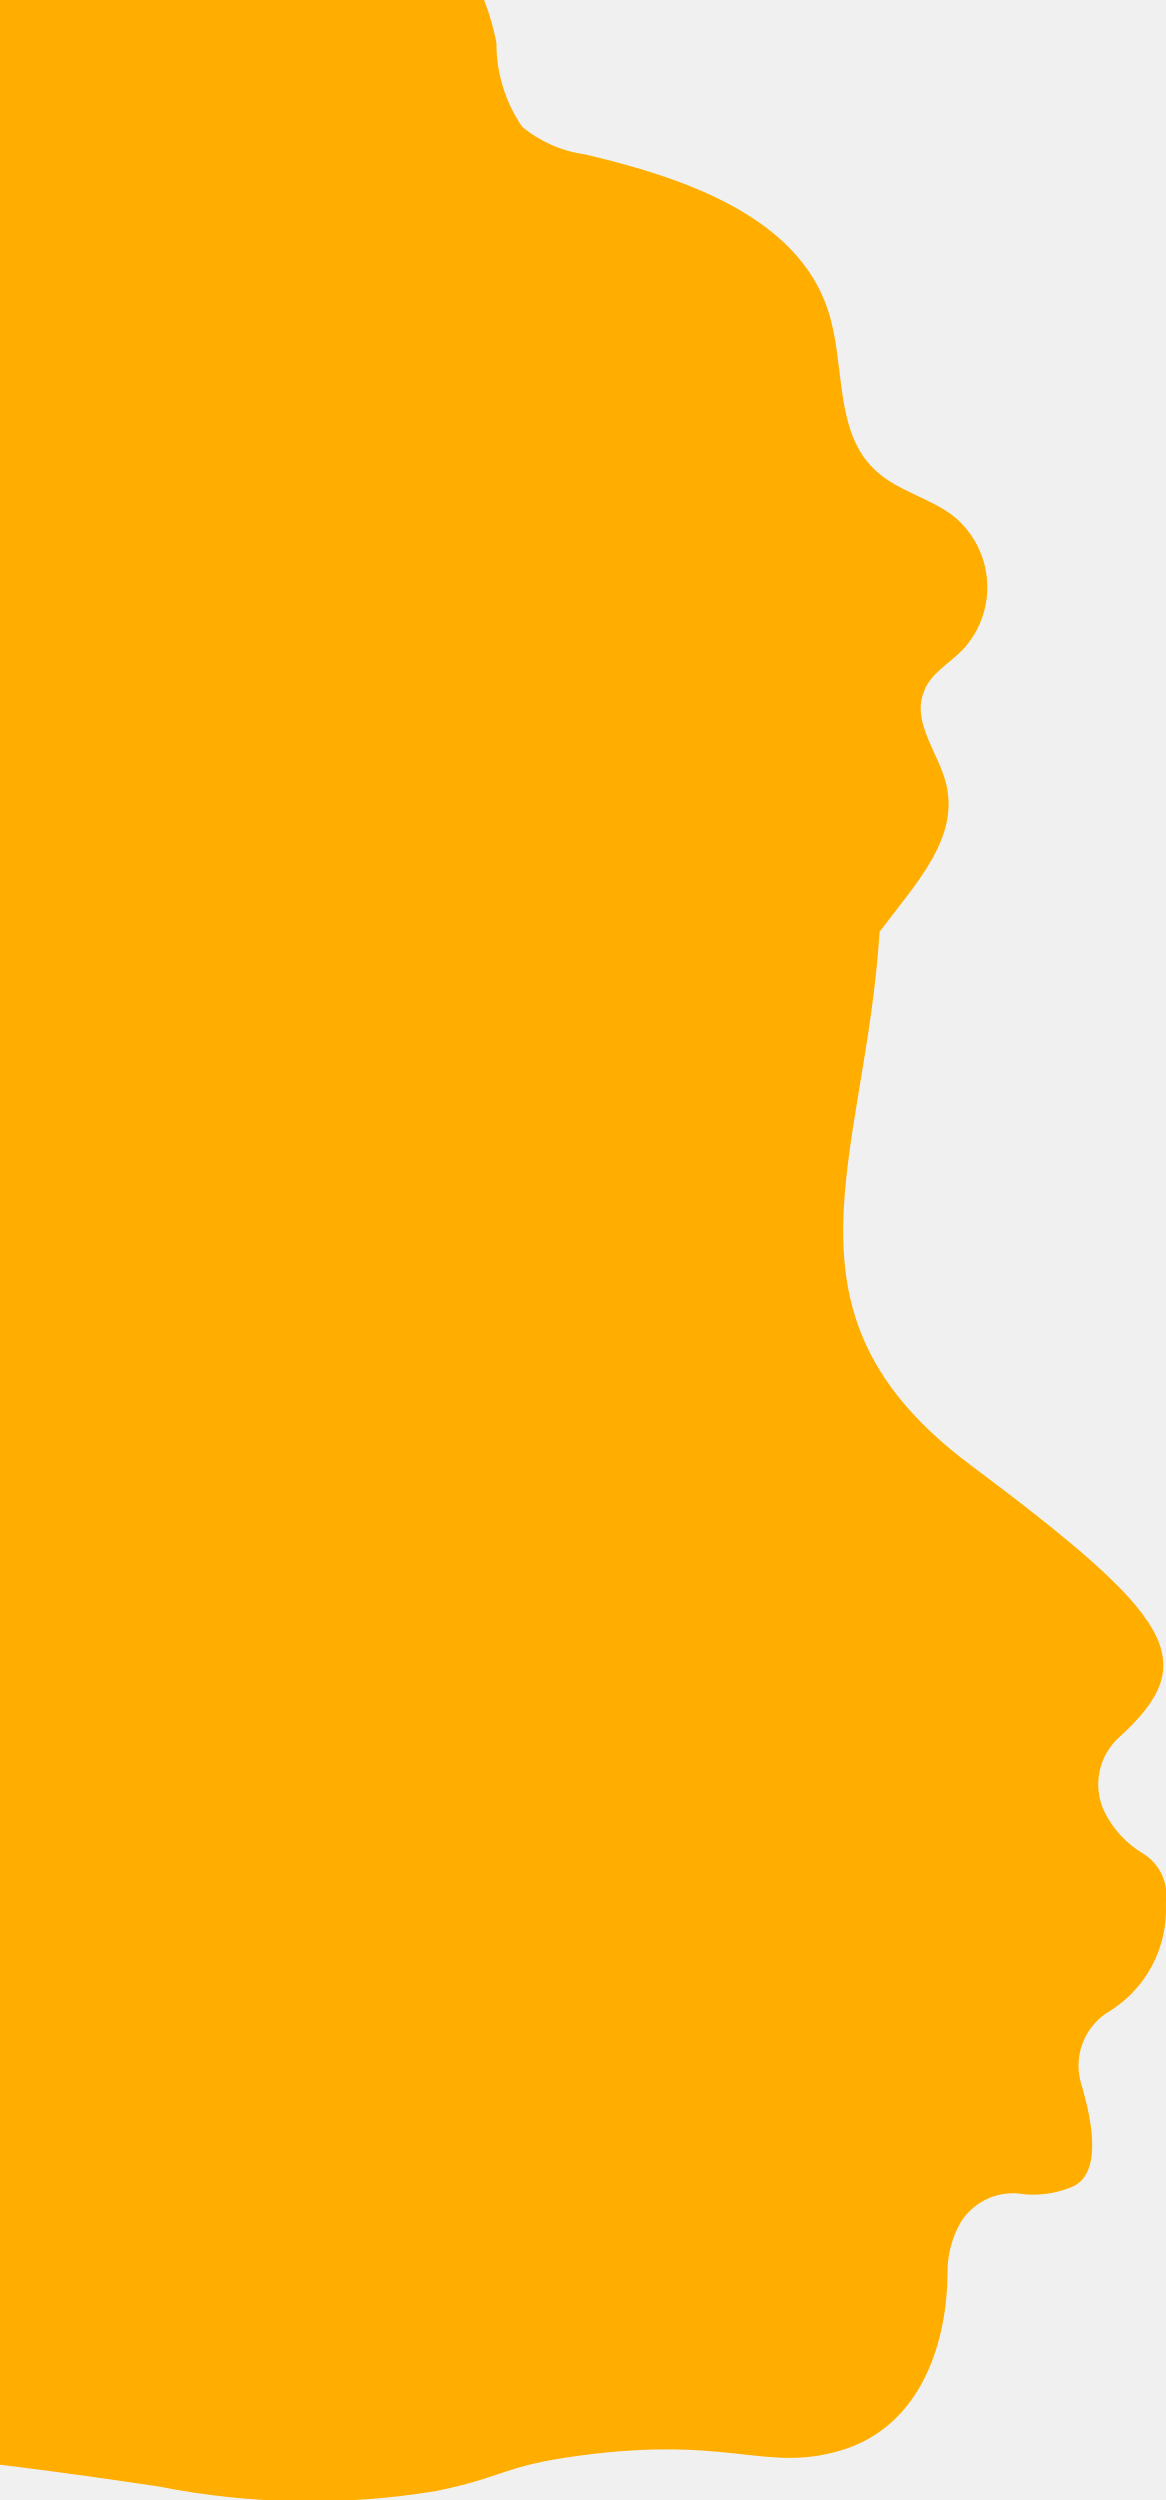
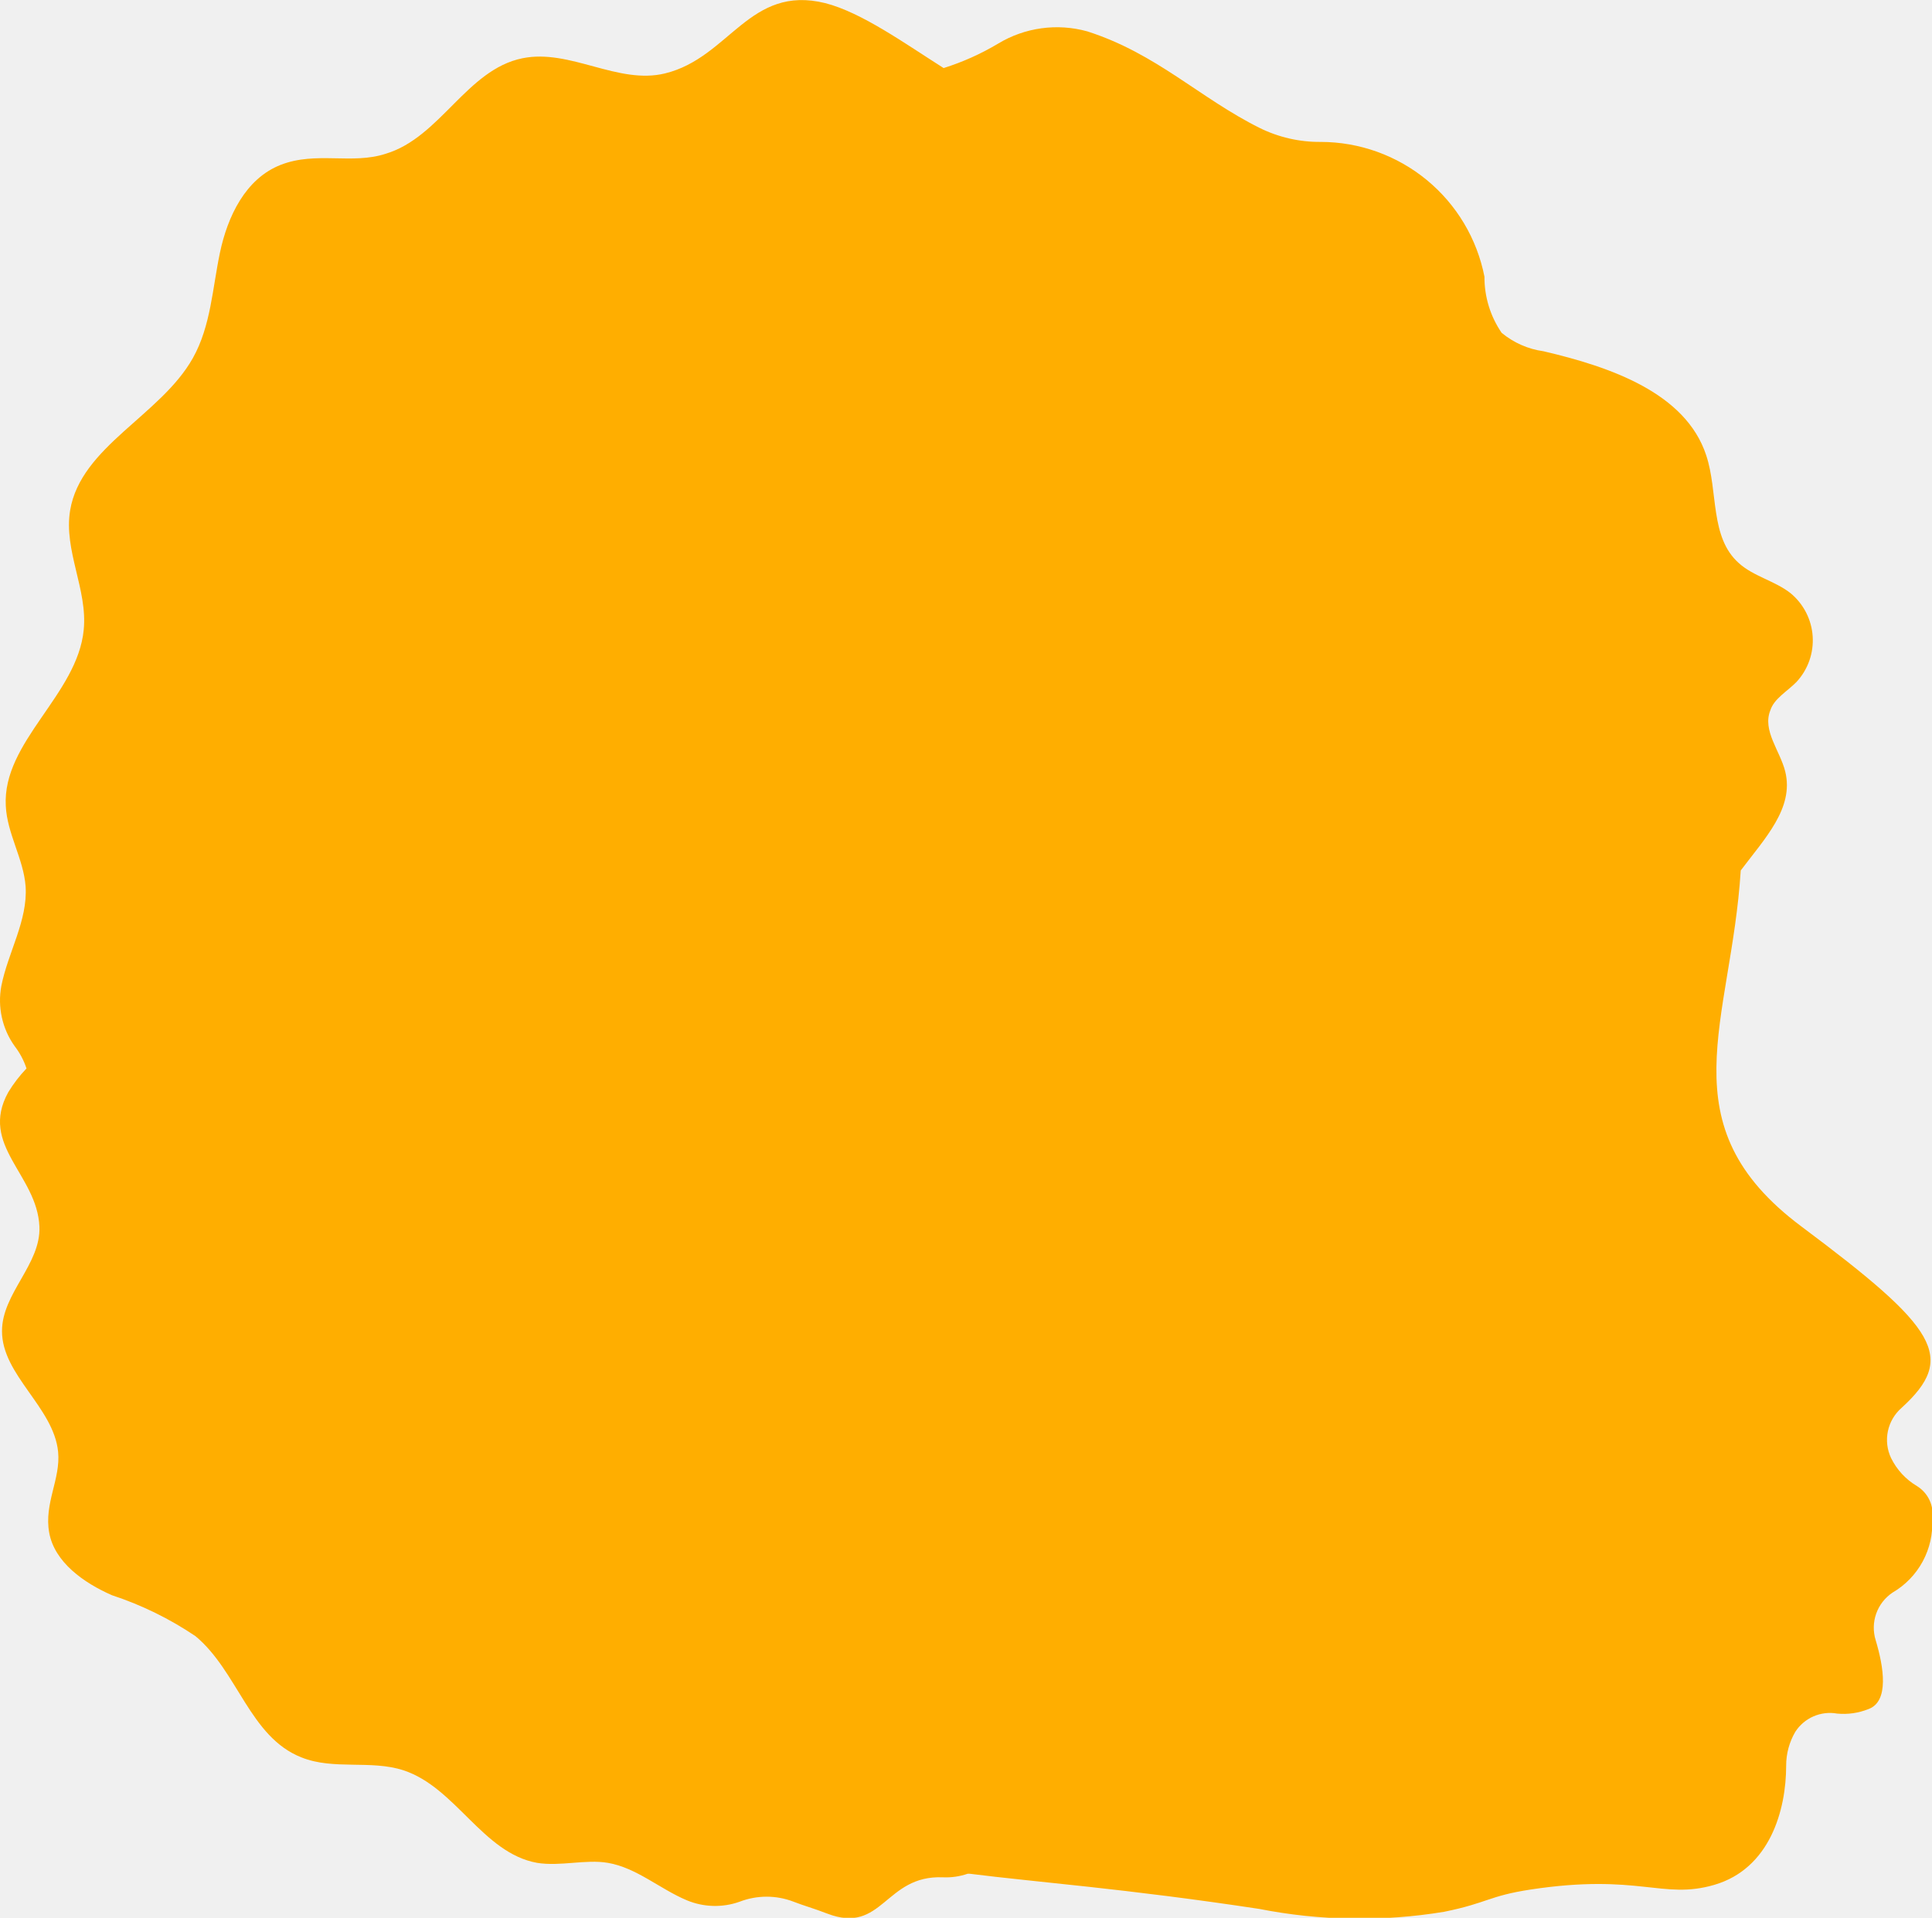
- <svg xmlns="http://www.w3.org/2000/svg" width="69" height="148" viewBox="0 0 69 148" fill="none">
-   <path d="M-101.271 74.821C-100.81 74.061 -100.268 73.354 -99.655 72.711C-99.89 72 -100.243 71.333 -100.699 70.739C-101.246 69.974 -101.632 69.106 -101.836 68.188C-102.039 67.27 -102.054 66.32 -101.882 65.395C-101.29 62.418 -99.537 59.598 -99.734 56.581C-99.911 54.136 -101.369 51.907 -101.487 49.443C-101.803 43.744 -95.142 39.583 -94.59 33.825C-94.235 30.256 -96.383 26.785 -95.792 23.235C-94.846 17.576 -87.791 14.835 -84.933 9.748C-83.337 6.908 -83.199 3.556 -82.529 0.381C-81.859 -2.794 -80.282 -6.166 -77.149 -7.389C-74.016 -8.611 -70.843 -7.389 -67.847 -8.375C-63.019 -9.834 -60.693 -15.828 -55.767 -16.834C-51.549 -17.702 -47.312 -14.468 -43.134 -15.493C-37.419 -16.893 -35.685 -23.381 -28.965 -21.724C-25.733 -20.896 -21.929 -18.155 -18.48 -15.966C-16.792 -16.498 -15.171 -17.226 -13.652 -18.136C-12.481 -18.844 -11.178 -19.305 -9.823 -19.492C-8.467 -19.678 -7.088 -19.586 -5.769 -19.22C0.379 -17.248 4.183 -13.304 9.484 -10.662C11.168 -9.827 13.025 -9.401 14.904 -9.42C18.328 -9.415 21.644 -8.221 24.286 -6.041C26.927 -3.862 28.731 -0.832 29.389 2.53C29.378 4.303 29.907 6.036 30.906 7.499C31.965 8.38 33.248 8.947 34.611 9.136C40.523 10.517 47.204 12.824 49.017 18.365C50.081 21.579 49.332 25.622 51.894 27.909C53.195 29.092 55.087 29.486 56.466 30.571C57.039 31.041 57.509 31.623 57.848 32.281C58.187 32.94 58.388 33.661 58.438 34.4C58.488 35.139 58.386 35.88 58.138 36.578C57.891 37.276 57.503 37.916 56.998 38.459C56.19 39.287 55.028 39.918 54.693 40.963C53.964 42.758 55.56 44.552 56.013 46.406C56.801 49.64 54.2 52.321 52.072 55.161C51.224 68.649 45.391 77.7 57.432 86.712C69.473 95.724 71.227 98.307 66.3 102.803C65.685 103.342 65.263 104.066 65.095 104.866C64.928 105.667 65.026 106.5 65.374 107.24C65.879 108.273 66.673 109.136 67.66 109.724C68.151 110.025 68.543 110.464 68.784 110.987C69.026 111.51 69.108 112.093 69.02 112.662C69.089 113.965 68.798 115.261 68.179 116.409C67.561 117.557 66.638 118.512 65.512 119.17C64.841 119.618 64.334 120.271 64.064 121.031C63.794 121.792 63.776 122.619 64.014 123.39C64.724 125.756 65.236 128.832 63.364 129.503C62.489 129.852 61.543 129.988 60.605 129.897C59.897 129.771 59.167 129.857 58.508 130.145C57.849 130.433 57.289 130.909 56.9 131.514C56.369 132.423 56.09 133.458 56.092 134.512C56.092 138.455 54.653 143.642 49.726 145.081C45.135 146.422 43.065 144.036 33.468 145.495C29.743 146.067 29.684 146.678 25.822 147.467C20.391 148.363 14.844 148.276 9.445 147.211C-2.518 145.397 -10.262 144.844 -16.175 144.095H-16.352C-17.055 144.337 -17.797 144.444 -18.54 144.411C-23.703 144.194 -23.861 149.518 -28.787 147.625C-29.95 147.171 -30.896 146.915 -31.744 146.58C-33.29 145.979 -35.005 145.979 -36.552 146.58C-38.072 147.116 -39.737 147.067 -41.223 146.442C-43.607 145.436 -45.657 143.563 -48.199 143.129C-50.17 142.794 -52.397 143.464 -54.466 143.129C-59.275 142.261 -61.659 136.444 -66.29 134.926C-69.187 133.979 -72.478 134.925 -75.316 133.782C-79.888 131.987 -80.953 126.151 -84.697 123.035C-86.982 121.491 -89.469 120.27 -92.087 119.406C-94.61 118.302 -97.171 116.468 -97.644 113.865C-98.118 111.262 -96.62 109.113 -96.856 106.687C-97.25 102.744 -101.842 99.884 -101.823 95.98C-101.823 92.647 -98.374 90.064 -98.512 86.732C-98.709 82.117 -103.872 79.534 -101.271 74.821Z" fill="#FFAE00" />
+ <svg xmlns="http://www.w3.org/2000/svg" width="274" height="272" viewBox="0 0 274 272" fill="none">
+   <g clip-path="url(#clip0)">
+     <path d="M1.169 154.913C1.907 153.698 2.776 152.566 3.758 151.537C3.382 150.399 2.816 149.332 2.084 148.382C1.208 147.158 0.589 145.77 0.264 144.3C-0.062 142.831 -0.087 141.311 0.19 139.832C1.137 135.068 3.948 130.556 3.632 125.729C3.348 121.816 1.011 118.251 0.822 114.307C0.316 105.189 10.989 98.532 11.874 89.319C12.442 83.608 9 78.055 9.947 72.376C11.463 63.321 22.768 58.935 27.347 50.795C29.904 46.252 30.126 40.888 31.199 35.809C32.273 30.729 34.799 25.334 39.82 23.378C44.841 21.422 49.925 23.378 54.725 21.8C62.461 19.465 66.187 9.874 74.082 8.265C80.84 6.876 87.629 12.051 94.323 10.41C103.481 8.17 106.26 -2.21 117.028 0.44C122.206 1.765 128.301 6.151 133.827 9.653C136.533 8.803 139.129 7.638 141.563 6.182C143.44 5.049 145.528 4.311 147.7 4.013C149.872 3.714 152.082 3.862 154.195 4.447C164.047 7.602 170.141 13.912 178.636 18.14C181.334 19.476 184.309 20.157 187.32 20.128C192.806 20.136 198.119 22.046 202.353 25.533C206.586 29.02 209.476 33.868 210.529 39.248C210.512 42.083 211.36 44.857 212.961 47.199C214.657 48.607 216.713 49.514 218.897 49.817C228.371 52.026 239.075 55.717 241.981 64.583C243.686 69.726 242.486 76.194 246.591 79.854C248.675 81.747 251.706 82.378 253.917 84.113C254.834 84.864 255.588 85.796 256.131 86.849C256.675 87.903 256.996 89.056 257.076 90.239C257.156 91.421 256.992 92.608 256.596 93.725C256.199 94.842 255.578 95.866 254.77 96.733C253.475 98.058 251.612 99.068 251.075 100.74C249.907 103.612 252.464 106.483 253.191 109.448C254.454 114.623 250.286 118.914 246.875 123.457C245.517 145.038 236.17 159.52 255.464 173.938C274.758 188.357 277.569 192.49 269.674 199.684C268.689 200.546 268.011 201.705 267.744 202.985C267.476 204.266 267.633 205.599 268.19 206.783C268.999 208.435 270.271 209.817 271.853 210.758C272.64 211.239 273.267 211.943 273.655 212.779C274.043 213.616 274.174 214.548 274.032 215.459C274.143 217.543 273.677 219.617 272.685 221.454C271.694 223.291 270.215 224.819 268.411 225.871C267.337 226.588 266.523 227.633 266.09 228.849C265.658 230.066 265.63 231.389 266.011 232.623C267.148 236.409 267.969 241.331 264.969 242.404C263.567 242.963 262.051 243.179 260.548 243.035C259.414 242.833 258.245 242.971 257.188 243.431C256.132 243.891 255.236 244.654 254.612 245.622C253.761 247.077 253.314 248.732 253.317 250.418C253.317 256.728 251.012 265.026 243.117 267.329C235.76 269.474 232.444 265.657 217.066 267.991C211.098 268.906 211.003 269.884 204.814 271.146C196.112 272.579 187.225 272.441 178.572 270.736C159.405 267.834 146.995 266.95 137.521 265.751H137.237C136.111 266.138 134.922 266.309 133.732 266.256C125.459 265.909 125.206 274.428 117.312 271.399C115.449 270.673 113.933 270.263 112.575 269.727C110.097 268.765 107.348 268.765 104.87 269.727C102.435 270.585 99.766 270.506 97.386 269.506C93.565 267.897 90.281 264.9 86.208 264.205C83.05 263.669 79.482 264.742 76.166 264.205C68.461 262.817 64.64 253.51 57.219 251.08C52.577 249.566 47.304 251.08 42.757 249.25C35.431 246.379 33.725 237.04 27.726 232.055C24.064 229.585 20.08 227.631 15.884 226.25C11.842 224.483 7.737 221.549 6.979 217.384C6.221 213.219 8.621 209.78 8.242 205.899C7.611 199.589 0.253 195.014 0.285 188.767C0.285 183.435 5.811 179.302 5.59 173.97C5.274 166.587 -2.999 162.454 1.169 154.913Z" fill="#FFAE00" />
+   </g>
+   <defs>
+     <clipPath id="clip0">
+       <rect width="274" height="272" fill="white" />
+     </clipPath>
+   </defs>
</svg>
